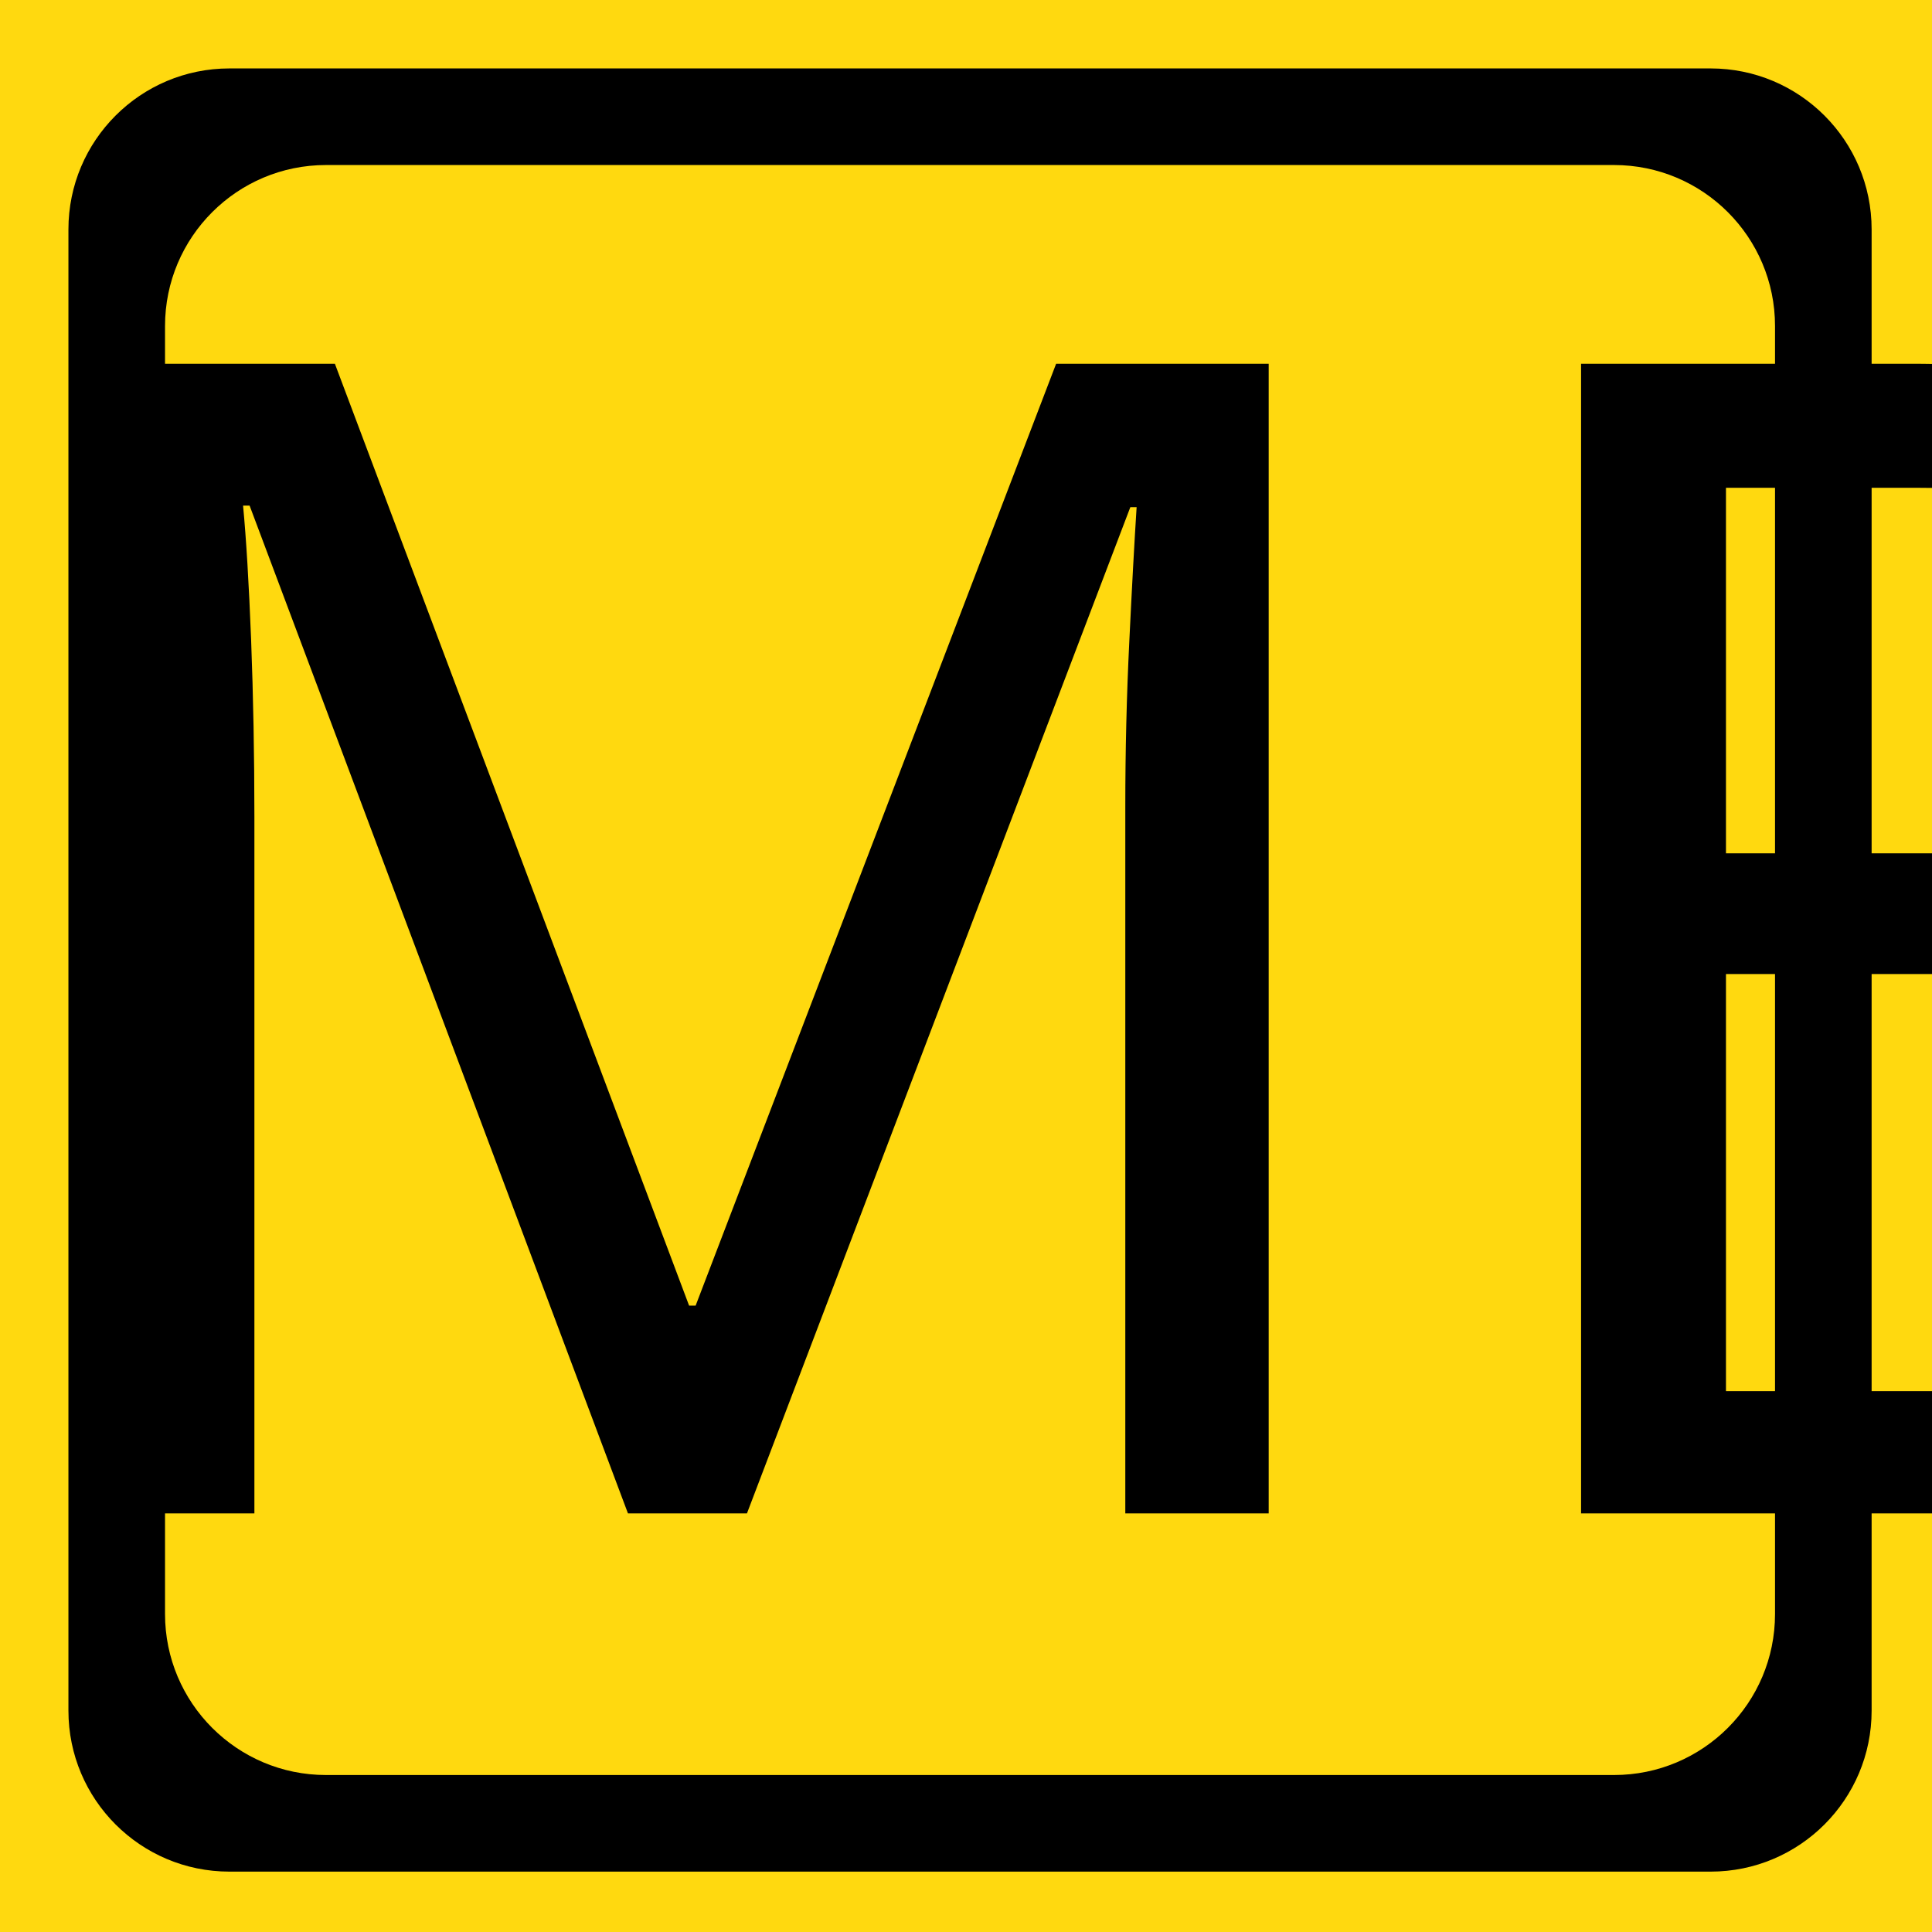
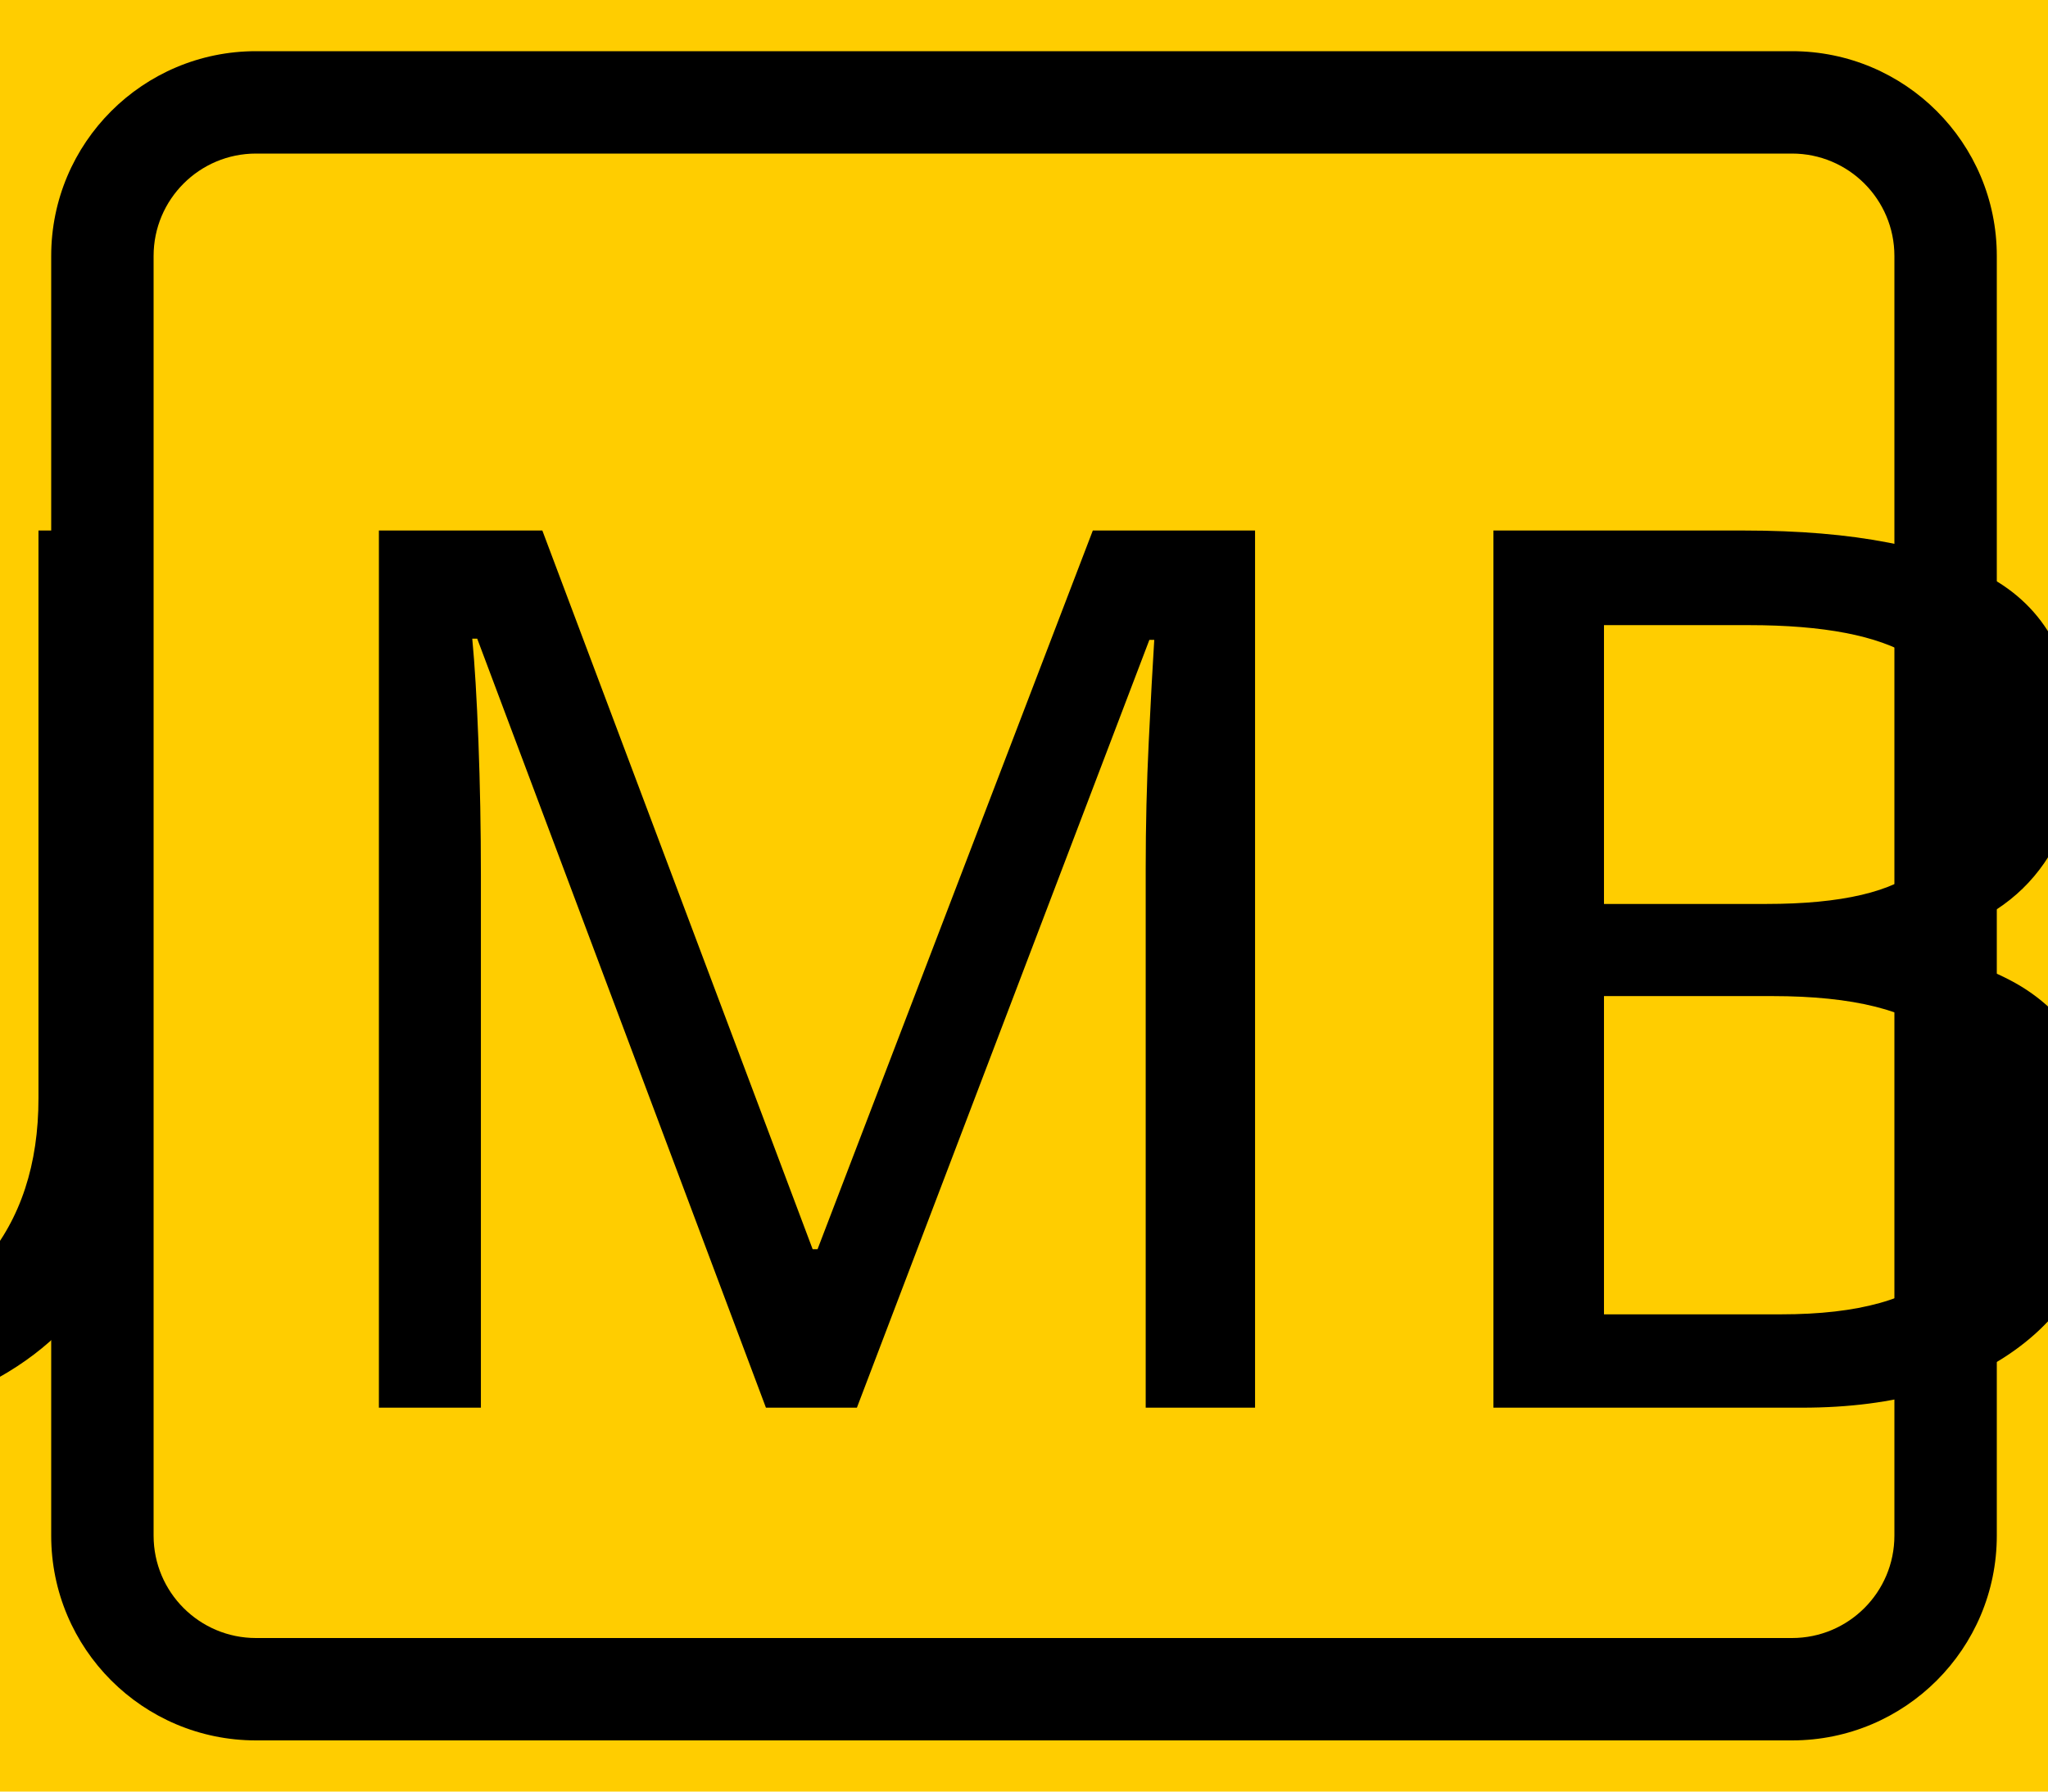
- <svg xmlns="http://www.w3.org/2000/svg" height="120px" width="120px" version="1.1" viewBox="0 0 120 120">
-   <g fill-rule="evenodd">
-     <rect rx="0" ry="0" height="120" width="120" y="0" x="0" fill="#ffd90f" />
-     <rect rx="10" ry="10" height="112" width="112" y="4.25" x="4.25" fill="#000000" />
-     <rect rx="10" ry="10" height="100" width="100" y="10.25" x="10.25" fill="#ffd90f" />
-     <text letter-spacing="0px" text-anchor="middle" word-spacing="0px" text-align="center" font-size="100px" line-height="100%" y="60" x="100" font-family="'Roadgeek 2005 Mittelschrift'" fill="#000000">
-       <tspan y="94" x="60">***NUMBER***</tspan>
-     </text>
+ <svg xmlns="http://www.w3.org/2000/svg" width="400mm" height="350mm" viewBox="0 0 400 350" version="1.1" id="svg36">
+   <defs id="defs30" />
+   <g id="layer1" transform="translate(0,53)">
+     <rect style="opacity:1;vector-effect:none;fill:#ffcd00;fill-opacity:1;fill-rule:nonzero;stroke:none;stroke-width:3.65;stroke-linecap:square;stroke-linejoin:miter;stroke-miterlimit:7;stroke-dasharray:none;stroke-dashoffset:0;stroke-opacity:1" id="rect870" width="400" height="350" x="0" y="-53" />
+     <rect y="-43" x="10" height="330" width="380" id="rect882" style="opacity:1;vector-effect:none;fill:#000000;fill-opacity:1;fill-rule:nonzero;stroke:none;stroke-width:3.455;stroke-linecap:square;stroke-linejoin:miter;stroke-miterlimit:7;stroke-dasharray:none;stroke-dashoffset:0;stroke-opacity:1" rx="40" ry="40" />
+     <rect y="-23" x="30" height="290" width="340" id="rect895" style="opacity:1;vector-effect:none;fill:#ffcd00;fill-opacity:1;fill-rule:nonzero;stroke:none;stroke-width:3.063;stroke-linecap:square;stroke-linejoin:miter;stroke-miterlimit:7;stroke-dasharray:none;stroke-dashoffset:0;stroke-opacity:1" rx="20" ry="20" />
  </g>
+   <text letter-spacing="0px" text-anchor="middle" word-spacing="0px" text-align="center" font-size="240px" line-height="100%" font-family="'Tie'" fill="#000">
+     <tspan y="275" x="200">***NUMBER***</tspan>
+   </text>
</svg>
